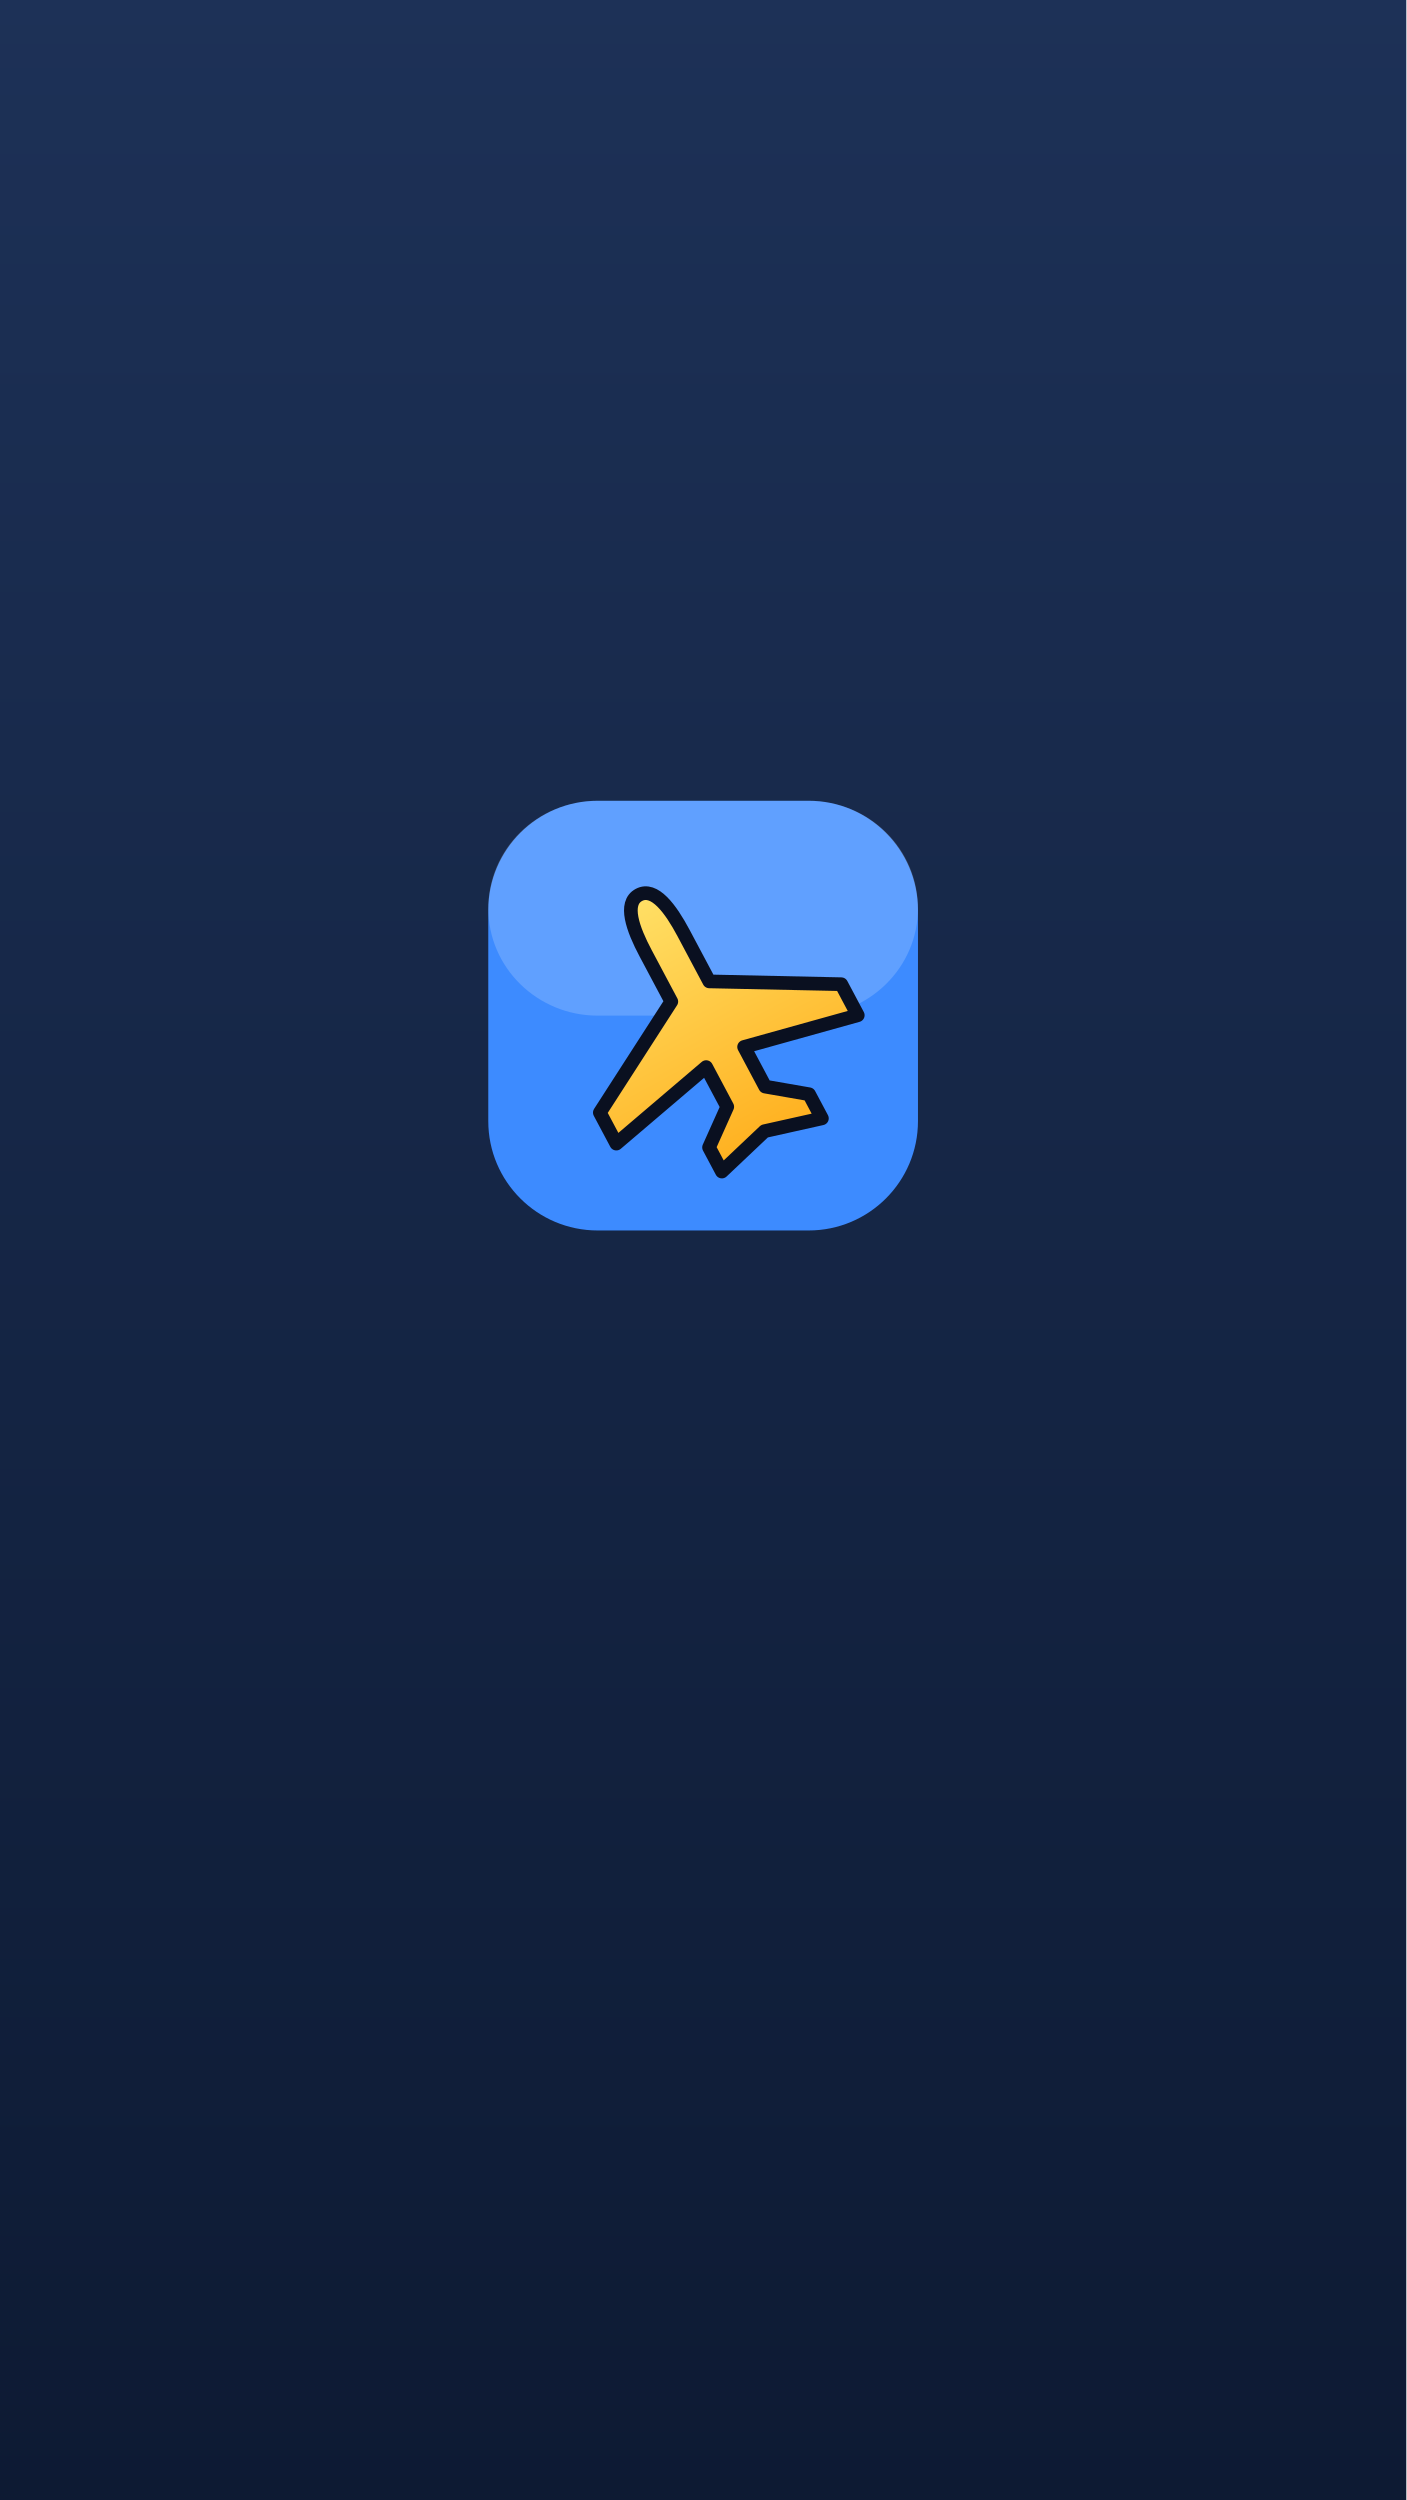
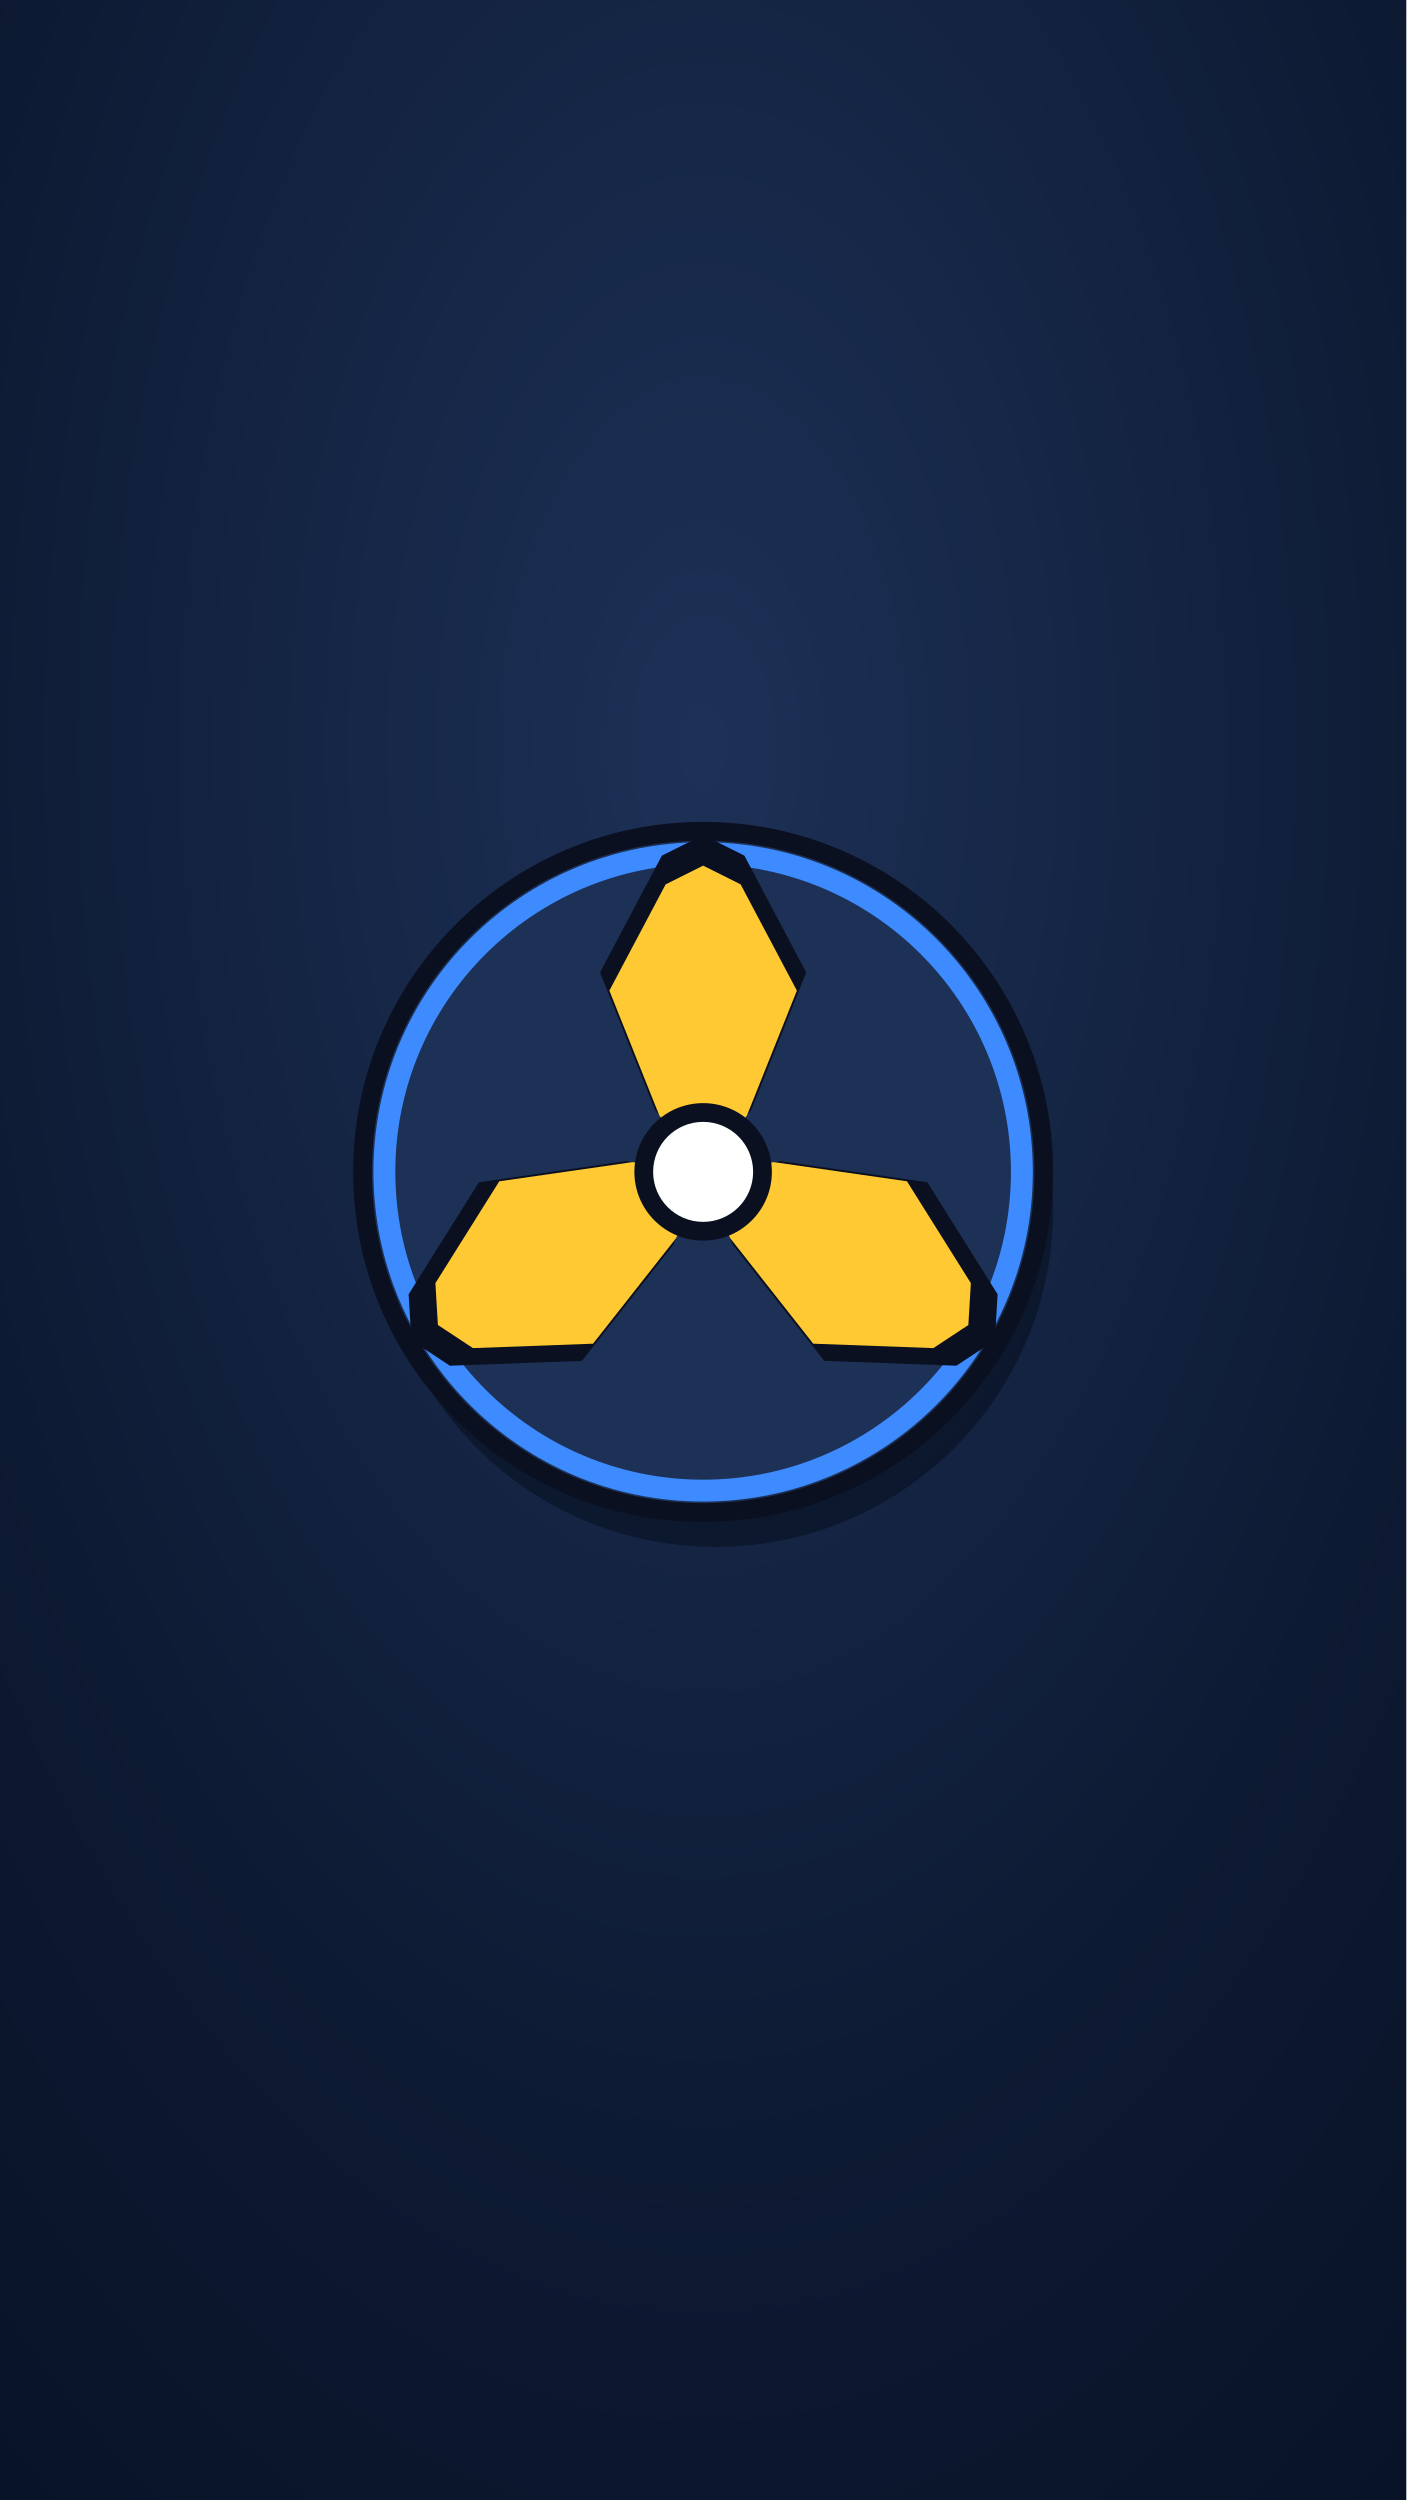
<svg xmlns="http://www.w3.org/2000/svg" width="720" height="1280" viewBox="0 0 720 1280">
  <defs>
-     <linearGradient id="bg" x1="0" y1="0" x2="0" y2="1">
+     <radialGradient id="bg" cx="0.5" cy="0.3" r="0.9">
      <stop offset="0" stop-color="#1d3157" />
-       <stop offset="1" stop-color="#0d1a33" />
-     </linearGradient>
-     <linearGradient id="gold" x1="0" y1="0" x2="0" y2="1">
-       <stop offset="0" stop-color="#ffe066" />
-       <stop offset="1" stop-color="#ffb01f" />
-     </linearGradient>
+       <stop offset="0.62" stop-color="#0d1a33" />
+       <stop offset="1" stop-color="#081226" />
+     </radialGradient>
+     <g id="blade">
+       <path d="M0 0 L-7 -9 L-15 -29 L-6 -46 L0 -49 L6 -46 L15 -29 L7 -9Z" transform="scale(1.1)" fill="#0a1020" />
+       <path d="M0 0 L-7 -9 L-15 -29 L-6 -46 L0 -49 L6 -46 L15 -29 L7 -9Z" fill="#ffc933" />
+     </g>
  </defs>
  <rect width="720" height="1280" fill="url(#bg)" />
-   <g transform="translate(360 520)">
-     <rect x="-110" y="-110" width="220" height="220" rx="56" fill="#3d8bff" />
-     <rect x="-110" y="-110" width="220" height="110" rx="56" fill="#ffffff" fill-opacity="0.18" />
-     <g transform="rotate(-28)">
-       <path d="M0 -70 C9 -70 11 -56 11 -42 L11 -14 L70 19 L70 37 L11 24 L11 47 L29 61 L29 75 L0 67 L-29 75 L-29 61 L-11 47 L-11 24 L-70 37 L-70 19 L-11 -14 L-11 -42 C-11 -56 -9 -70 0 -70Z" fill="url(#gold)" stroke="#0a1020" stroke-width="7" stroke-linejoin="round" />
-     </g>
+   <g transform="translate(360 600) scale(3.2)">
+     <circle cx="2" cy="6" r="54" fill="#030814" opacity=".45" />
+     <circle r="56" fill="#0a1020" />
+     <circle r="53" fill="#1d3157" />
+     <circle r="51" fill="none" stroke="#3d8bff" stroke-width="3.5" />
+     <use href="#blade" />
+     <use href="#blade" transform="rotate(120)" />
+     <use href="#blade" transform="rotate(240)" />
+     <circle r="11" fill="#0a1020" />
+     <circle r="8" fill="#fff" />
  </g>
</svg>
